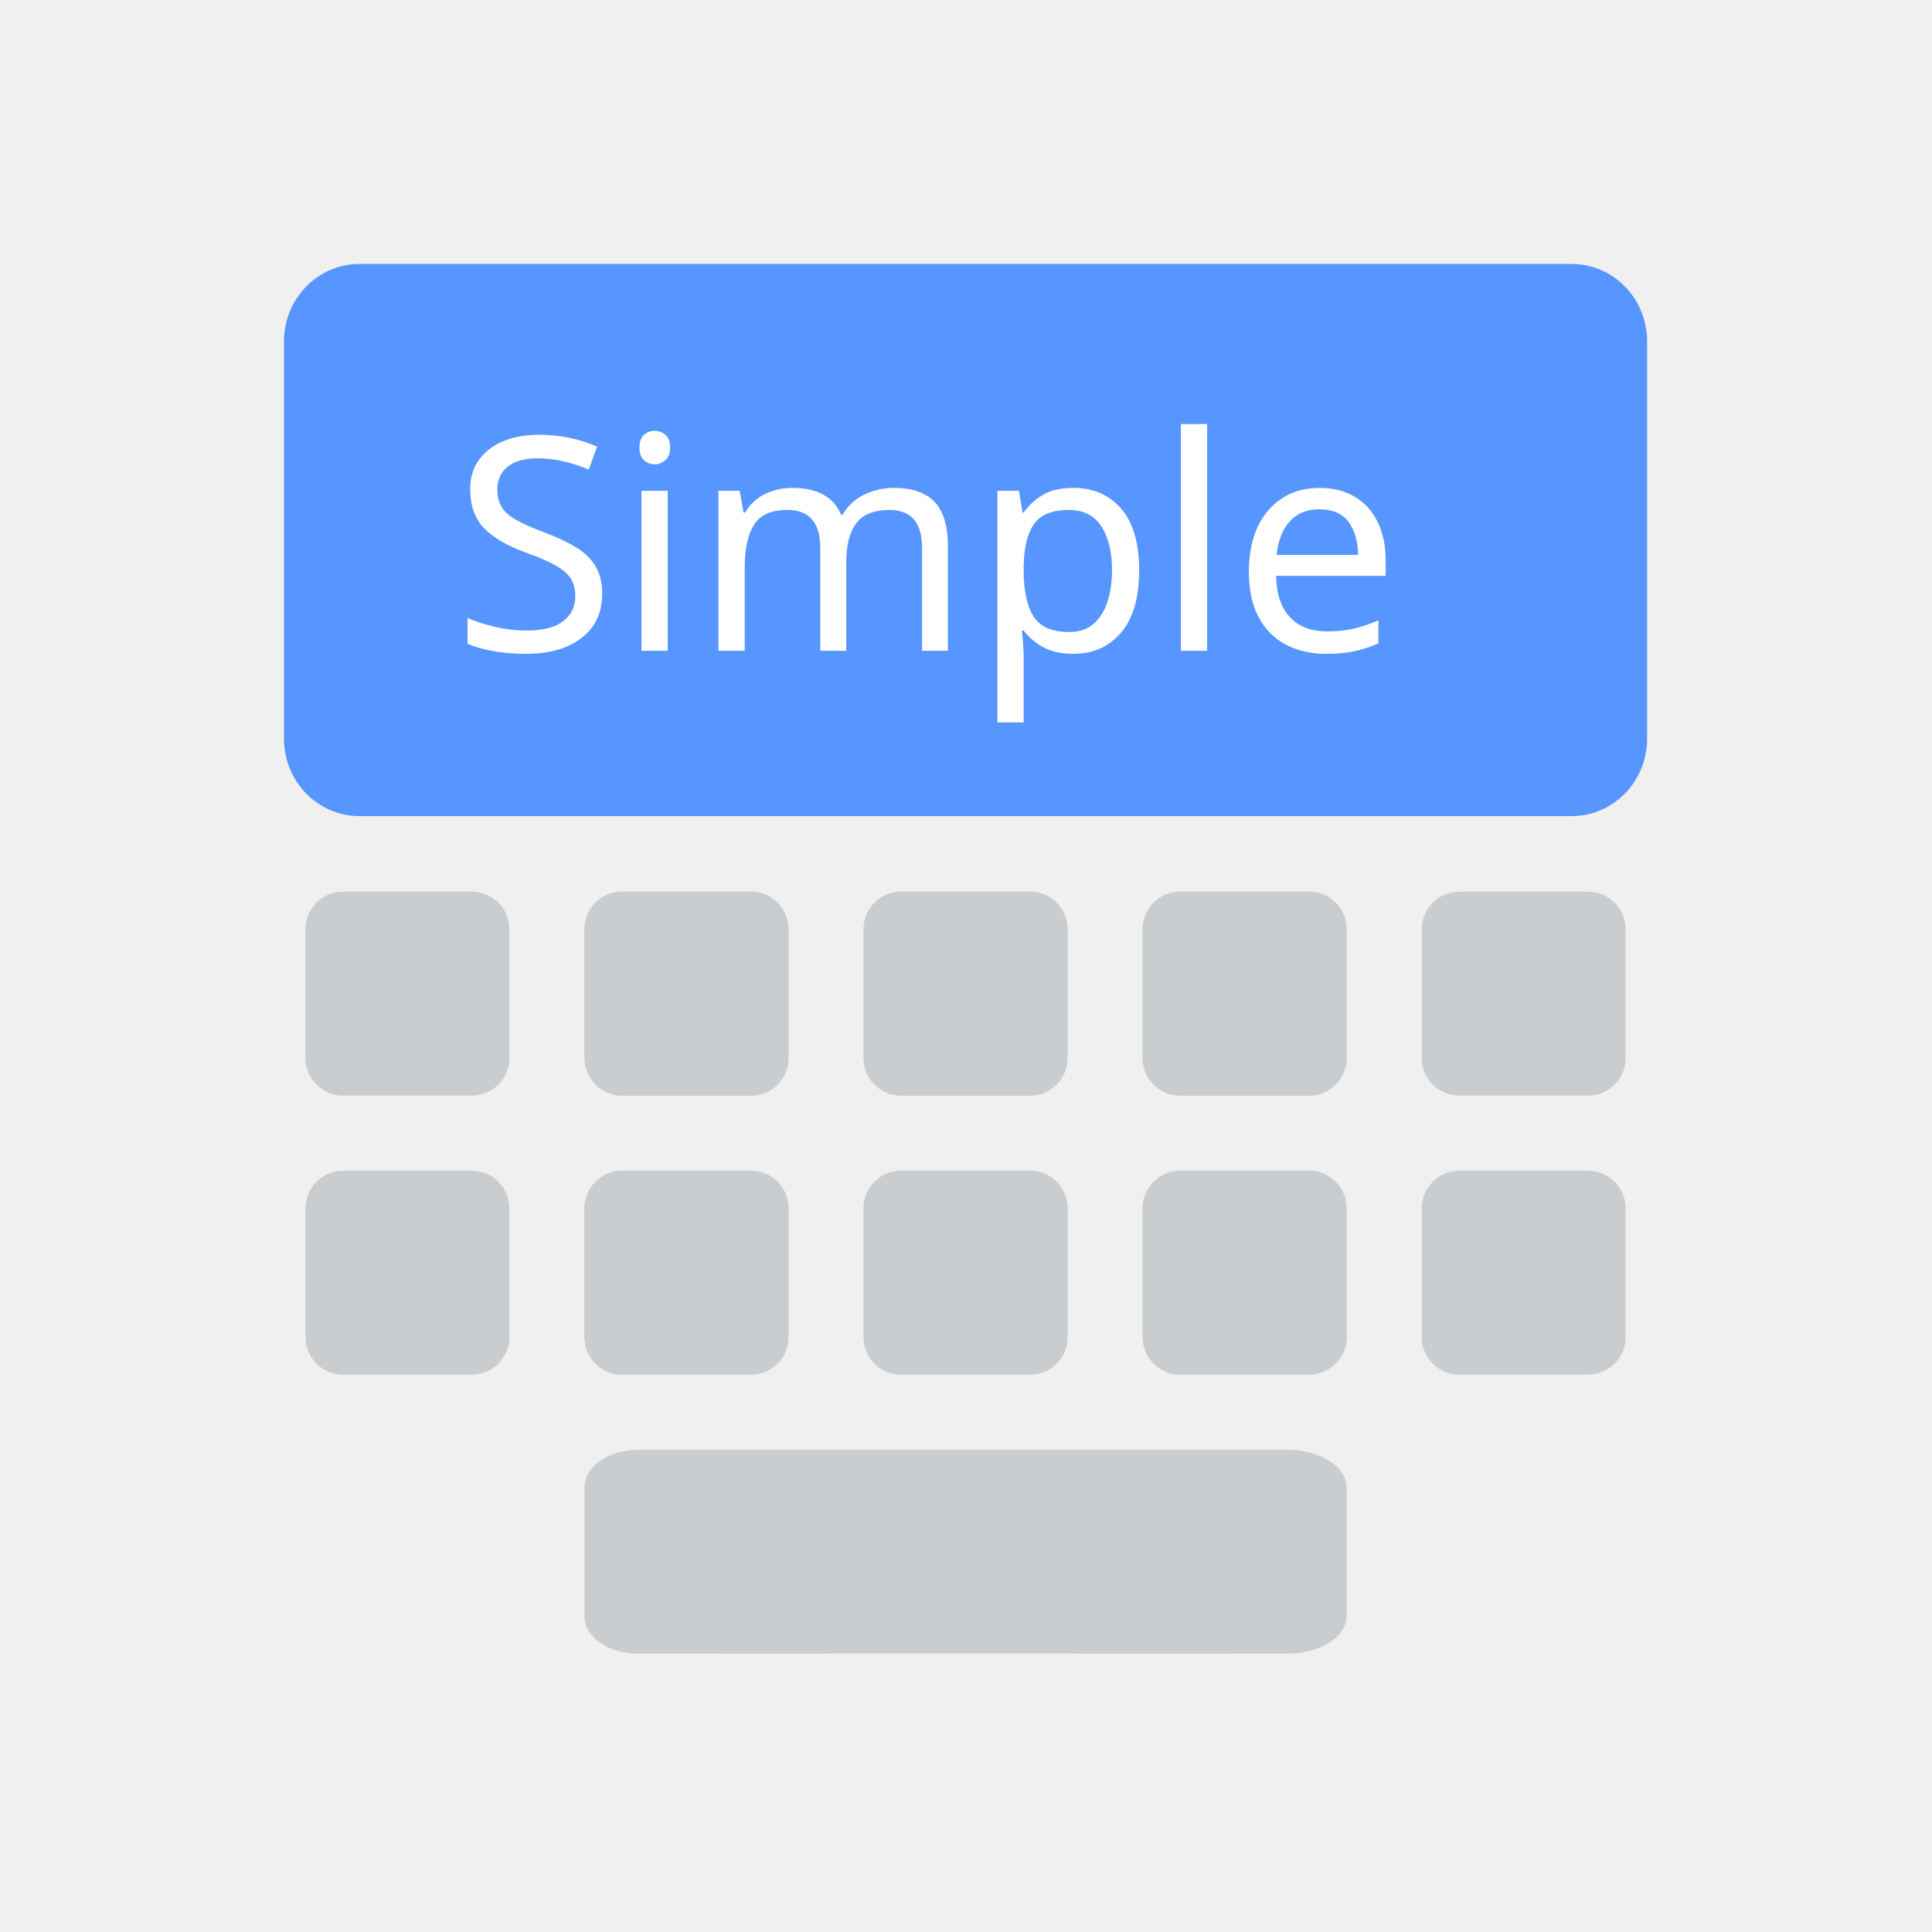
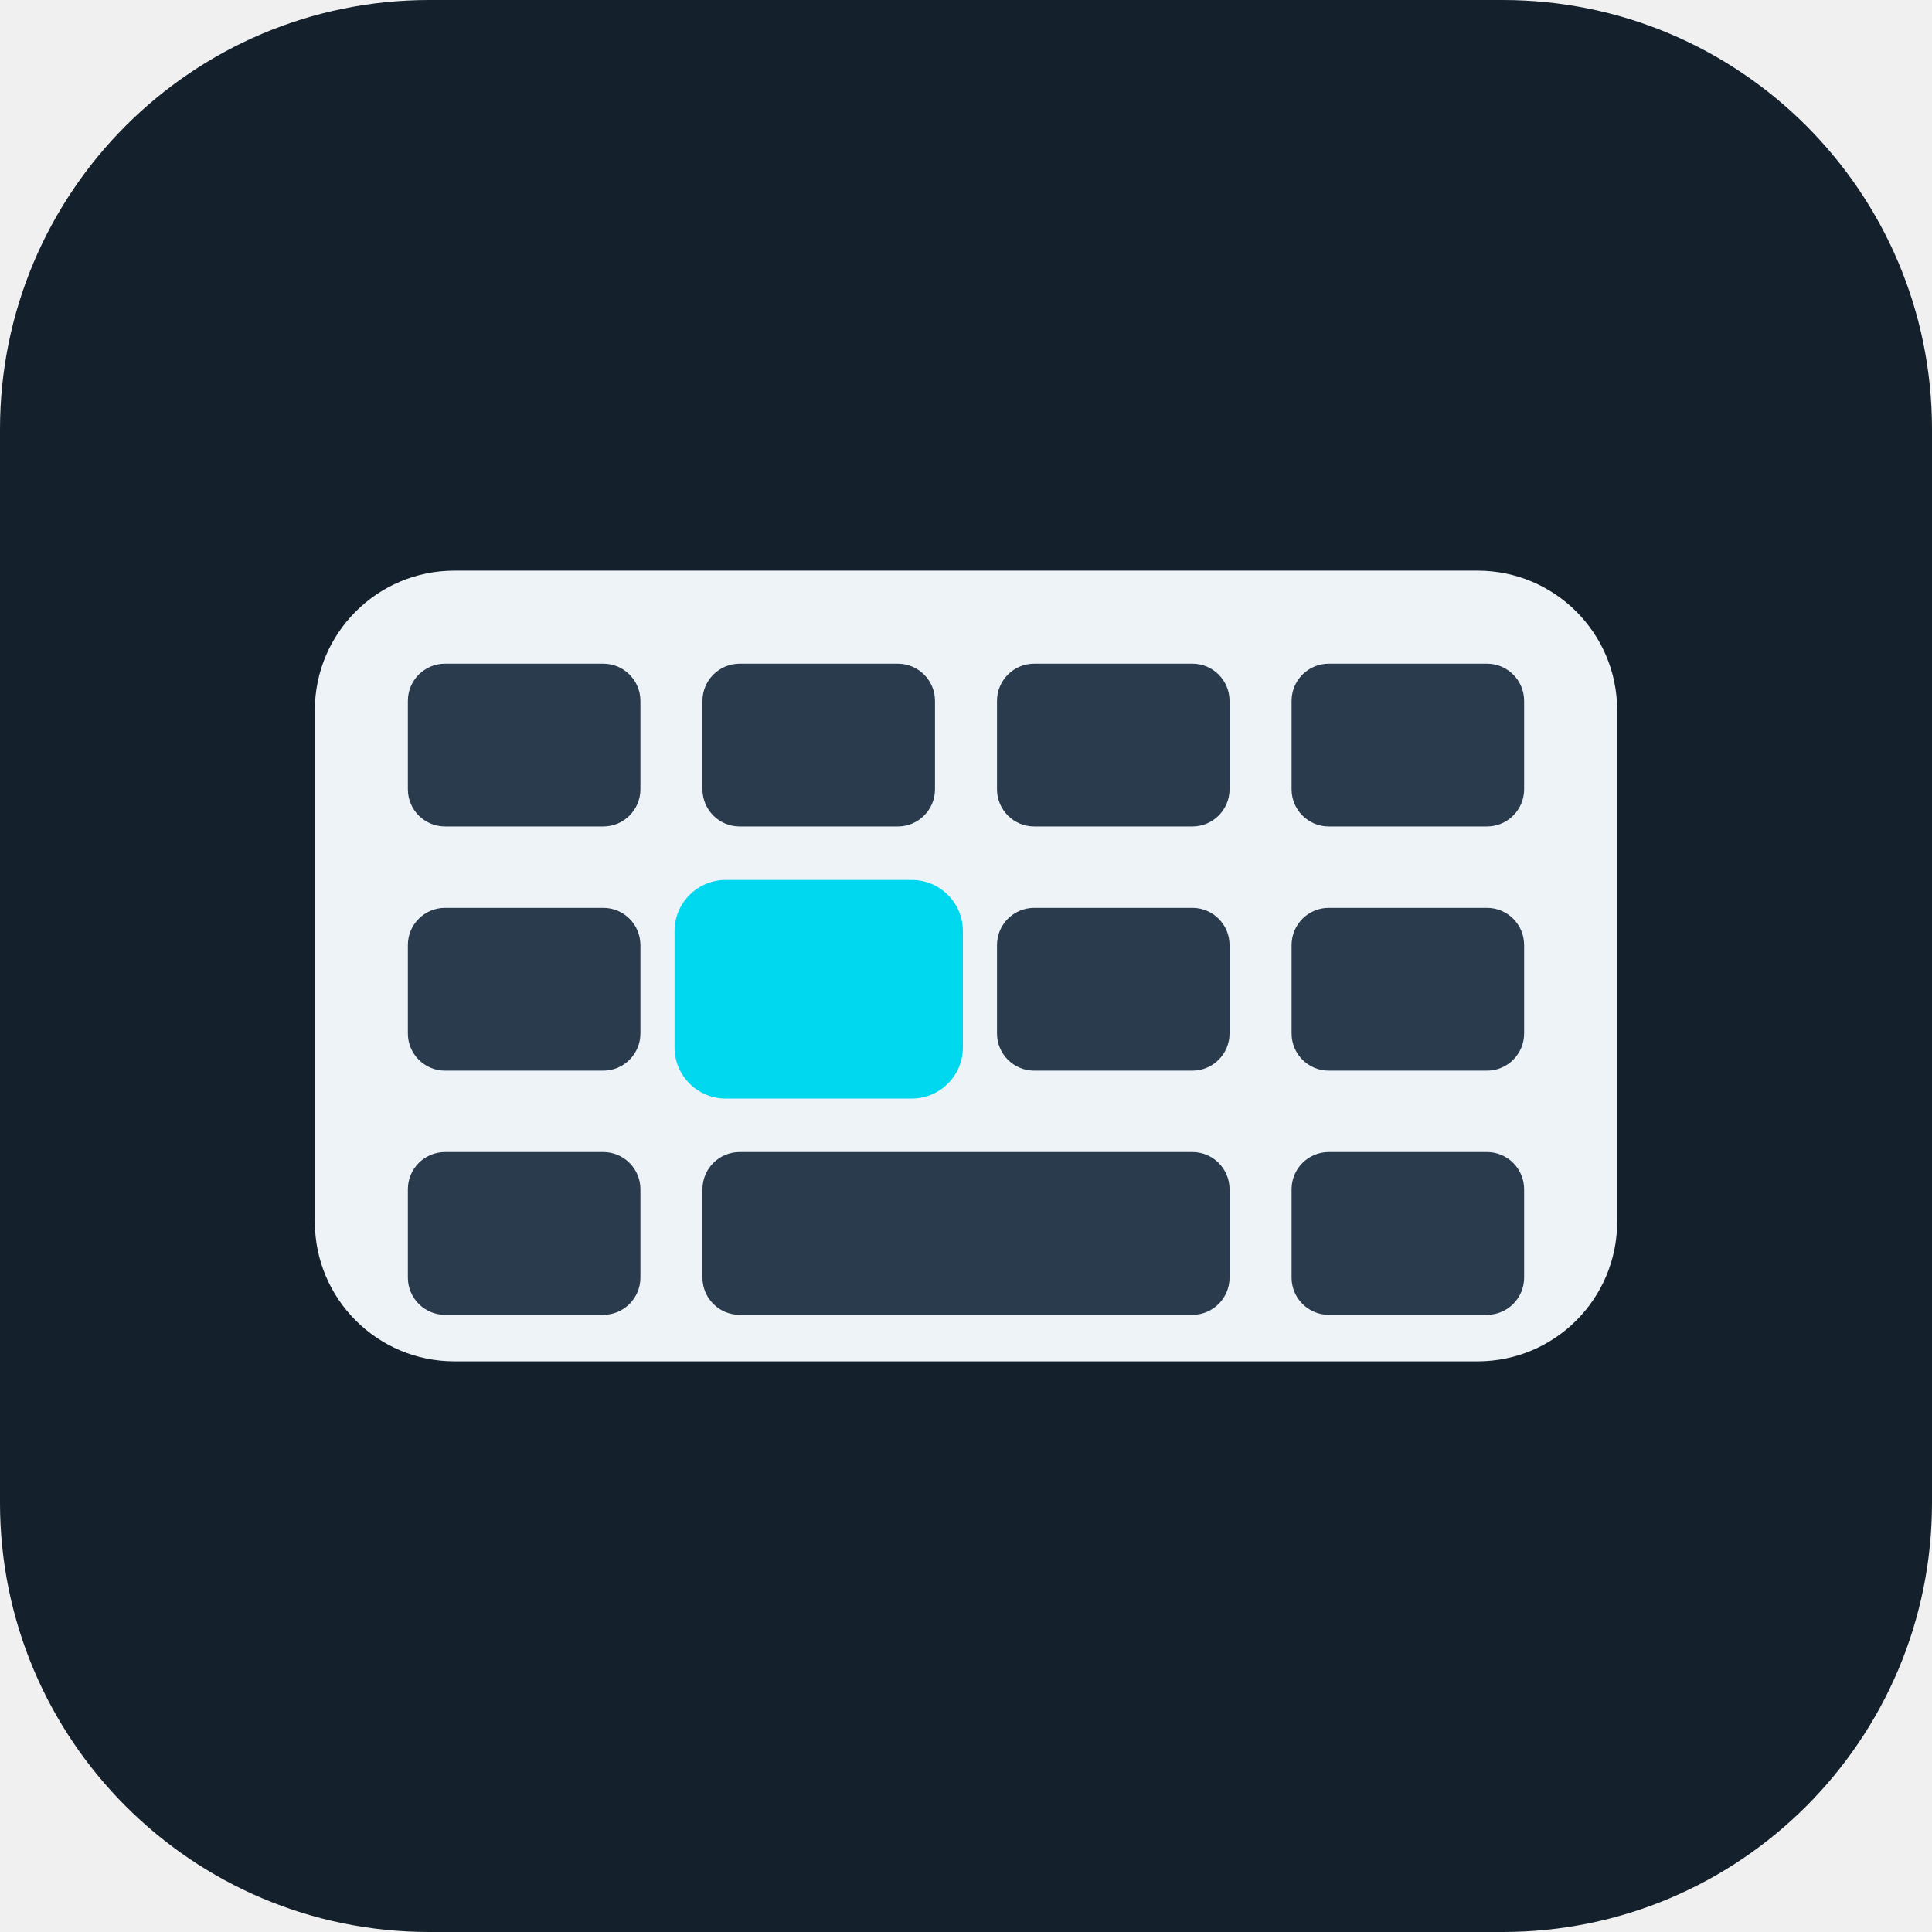
- <svg xmlns="http://www.w3.org/2000/svg" width="900" height="900" viewBox="0 0 238.125 238.125" version="1.1" id="svg5">
-   <defs id="defs2" />
-   <g id="layer1" transform="translate(-117.397,-25.03916)">
-     <rect style="fill:#5796ff;fill-opacity:1;stroke-width:0.392" id="rect6020" width="168.01" height="68.054" x="152.4" y="57.573" rx="9.302" ry="9.537" />
-     <text xml:space="preserve" style="font-style:normal;font-weight:normal;font-size:36.773px;line-height:1.25;font-family:sans-serif;fill:#000000;fill-opacity:1;stroke:none;stroke-width:0.358" x="173.148" y="105.253" id="text6024">
-       <tspan id="tspan6022" style="font-style:normal;font-variant:normal;font-weight:normal;font-stretch:normal;font-size:36.773px;font-family:Verdana;-inkscape-font-specification:Verdana;fill:#ffffff;fill-opacity:1;stroke-width:0.358" x="173.148" y="105.253">Simple</tspan>
-     </text>
-     <path style="fill:#cacdcf;fill-opacity:1;stroke-width:0.072" d="" id="path11067" />
-     <path style="fill:#cacdcf;fill-opacity:1;stroke-width:0.029" d="" id="path11369" />
-     <path style="fill:#cacdcf;fill-opacity:1;stroke-width:0.029" d="" id="path11720" />
-     <path style="fill:#cacdcf;fill-opacity:1;stroke-width:0.029" d="" id="path12383" />
-     <path style="fill:#cacdcf;fill-opacity:1;stroke-width:0.029" d="m 268.245,210.225 c -0.559,-1.07 -1.375,-2.103 -2.224,-2.817 -0.562,-0.473 -0.994,-0.748 -1.926,-1.229 -0.34,-0.175 -0.602,-0.319 -0.583,-0.319 0.066,-0.001 0.486,0.177 0.859,0.364 1.361,0.682 2.464,1.659 3.315,2.936 0.259,0.389 0.703,1.208 0.685,1.262 -0.005,0.015 -0.062,-0.074 -0.126,-0.197 z" id="path11954" />
-     <path style="fill:#cacdcf;fill-opacity:1;stroke-width:0.029" d="m 207.802,205.328 c 0.137,-0.011 1.177,-0.018 2.311,-0.017 1.134,0.001 2.016,0.006 1.96,0.011 -0.056,0.005 -1.096,0.013 -2.311,0.017 -1.215,0.004 -2.096,-5.3e-4 -1.96,-0.011 z" id="path12266" />
-     <path style="fill:#cacdcf;fill-opacity:1;stroke-width:0.029" d="m 200.606,209.844 c 0,-0.049 0.455,-0.773 0.652,-1.036 0.905,-1.214 2.11,-2.178 3.466,-2.771 0.434,-0.19 0.38,-0.137 -0.126,0.124 -1.02,0.527 -1.674,1.005 -2.487,1.818 -0.558,0.558 -1.034,1.149 -1.373,1.705 -0.108,0.177 -0.132,0.207 -0.132,0.161 z" id="path12422" />
-     <path style="fill:#cacdcf;fill-opacity:1;stroke-width:0.029" d="m 207.907,205.327 c 0.008,-0.013 0.353,-0.022 0.766,-0.021 0.413,0.002 0.732,0.008 0.708,0.013 -0.102,0.022 -1.487,0.029 -1.474,0.008 z" id="path12461" />
-     <rect style="fill:#cacdcf;fill-opacity:1;stroke-width:0.265" id="rect3714" width="25.135" height="25.135" x="155.046" y="134.938" rx="4.63" ry="4.63" />
-     <rect style="fill:#cacdcf;fill-opacity:1;stroke-width:0.265" id="rect3714-5" width="25.135" height="25.135" x="189.442" y="134.938" rx="4.63" ry="4.63" />
-     <rect style="fill:#cacdcf;fill-opacity:1;stroke-width:0.265" id="rect3714-8" width="25.135" height="25.135" x="189.442" y="134.938" rx="4.63" ry="4.63" />
-     <rect style="fill:#cacdcf;fill-opacity:1;stroke-width:0.265" id="rect3714-5-0" width="25.135" height="25.135" x="223.838" y="134.938" rx="4.63" ry="4.63" />
-     <rect style="fill:#cacdcf;fill-opacity:1;stroke-width:0.265" id="rect3714-54" width="25.135" height="25.135" x="223.838" y="134.938" rx="4.63" ry="4.63" />
-     <rect style="fill:#cacdcf;fill-opacity:1;stroke-width:0.265" id="rect3714-5-8" width="25.135" height="25.135" x="258.233" y="134.938" rx="4.63" ry="4.63" />
-     <rect style="fill:#cacdcf;fill-opacity:1;stroke-width:0.265" id="rect3714-2" width="25.135" height="25.135" x="258.233" y="134.938" rx="4.63" ry="4.63" />
-     <rect style="fill:#cacdcf;fill-opacity:1;stroke-width:0.265" id="rect3714-5-81" width="25.135" height="25.135" x="292.629" y="134.938" rx="4.63" ry="4.63" />
-     <rect style="fill:#cacdcf;fill-opacity:1;stroke-width:0.265" id="rect3714-1" width="25.135" height="25.135" x="155.046" y="169.333" rx="4.63" ry="4.63" />
-     <rect style="fill:#cacdcf;fill-opacity:1;stroke-width:0.265" id="rect3714-5-1" width="25.135" height="25.135" x="189.442" y="169.333" rx="4.63" ry="4.63" />
-     <rect style="fill:#cacdcf;fill-opacity:1;stroke-width:0.265" id="rect3714-8-2" width="25.135" height="25.135" x="189.442" y="169.333" rx="4.63" ry="4.63" />
-     <rect style="fill:#cacdcf;fill-opacity:1;stroke-width:0.265" id="rect3714-5-0-0" width="25.135" height="25.135" x="223.838" y="169.333" rx="4.63" ry="4.63" />
-     <rect style="fill:#cacdcf;fill-opacity:1;stroke-width:0.265" id="rect3714-54-5" width="25.135" height="25.135" x="223.838" y="169.333" rx="4.63" ry="4.63" />
-     <rect style="fill:#cacdcf;fill-opacity:1;stroke-width:0.265" id="rect3714-5-8-6" width="25.135" height="25.135" x="258.233" y="169.333" rx="4.63" ry="4.63" />
-     <rect style="fill:#cacdcf;fill-opacity:1;stroke-width:0.265" id="rect3714-2-3" width="25.135" height="25.135" x="258.233" y="169.333" rx="4.63" ry="4.63" />
-     <rect style="fill:#cacdcf;fill-opacity:1;stroke-width:0.265" id="rect3714-5-81-6" width="25.135" height="25.135" x="292.629" y="169.333" rx="4.63" ry="4.63" />
-     <g id="g29587" transform="translate(-1.058333)">
-       <rect style="fill:#cacdcf;fill-opacity:1;stroke-width:0.315" id="rect3714-5-5" width="35.719" height="25.135" x="190.5" y="203.729" rx="6.58" ry="4.63" />
-       <rect style="fill:#cacdcf;fill-opacity:1;stroke-width:0.332" id="rect3714-5-8-4" width="39.687" height="25.135" x="244.74" y="203.729" rx="7.311" ry="4.63" />
-       <rect style="fill:#cacdcf;fill-opacity:1;stroke-width:0.324" id="rect29500" width="62.177" height="25.104" x="207.698" y="203.729" />
-     </g>
+ <svg xmlns="http://www.w3.org/2000/svg" viewBox="0 0 108 108" width="512" height="512">
+   <rect width="108" height="108" rx="24" fill="#14202B" />
+   <g transform="translate(-16.2 -16.2) scale(1.3)">
+     <path d="M32,37H76A6,6 0 0 1 82,43V65A6,6 0 0 1 76,71H32A6,6 0 0 1 26,65V43A6,6 0 0 1 32,37Z" fill="#EEF3F8" />
+     <path d="M31.6,41H38.4A1.6,1.6 0 0 1 40,42.6V46.4A1.6,1.6 0 0 1 38.4,48H31.6A1.6,1.6 0 0 1 30,46.4V42.6A1.6,1.6 0 0 1 31.6,41ZM44.267,41H51.067A1.6,1.6 0 0 1 52.667,42.6V46.4A1.6,1.6 0 0 1 51.067,48H44.267A1.6,1.6 0 0 1 42.667,46.4V42.6A1.6,1.6 0 0 1 44.267,41ZM56.933,41H63.733A1.6,1.6 0 0 1 65.333,42.6V46.4A1.6,1.6 0 0 1 63.733,48H56.933A1.6,1.6 0 0 1 55.333,46.4V42.6A1.6,1.6 0 0 1 56.933,41ZM69.6,41H76.4A1.6,1.6 0 0 1 78,42.6V46.4A1.6,1.6 0 0 1 76.4,48H69.6A1.6,1.6 0 0 1 68,46.4V42.6A1.6,1.6 0 0 1 69.6,41ZM31.6,51.5H38.4A1.6,1.6 0 0 1 40,53.1V56.9A1.6,1.6 0 0 1 38.4,58.5H31.6A1.6,1.6 0 0 1 30,56.9V53.1A1.6,1.6 0 0 1 31.6,51.5ZM56.933,51.5H63.733A1.6,1.6 0 0 1 65.333,53.1V56.9A1.6,1.6 0 0 1 63.733,58.5H56.933A1.6,1.6 0 0 1 55.333,56.9V53.1A1.6,1.6 0 0 1 56.933,51.5ZM69.6,51.5H76.4A1.6,1.6 0 0 1 78,53.1V56.9A1.6,1.6 0 0 1 76.4,58.5H69.6A1.6,1.6 0 0 1 68,56.9V53.1A1.6,1.6 0 0 1 69.6,51.5ZM31.6,62H38.4A1.6,1.6 0 0 1 40,63.6V67.4A1.6,1.6 0 0 1 38.4,69H31.6A1.6,1.6 0 0 1 30,67.4V63.6A1.6,1.6 0 0 1 31.6,62ZM44.267,62H63.733A1.6,1.6 0 0 1 65.333,63.6V67.4A1.6,1.6 0 0 1 63.733,69H44.267A1.6,1.6 0 0 1 42.667,67.4V63.6A1.6,1.6 0 0 1 44.267,62ZM69.6,62H76.4A1.6,1.6 0 0 1 78,63.6V67.4A1.6,1.6 0 0 1 76.4,69H69.6A1.6,1.6 0 0 1 68,67.4V63.6A1.6,1.6 0 0 1 69.6,62Z" fill="#2A3B4D" />
+     <path d="M43.667,50.3H51.667A2.2,2.2 0 0 1 53.867,52.5V57.5A2.2,2.2 0 0 1 51.667,59.7H43.667A2.2,2.2 0 0 1 41.467,57.5V52.5A2.2,2.2 0 0 1 43.667,50.3Z" fill="#00D8F0" />
  </g>
</svg>
